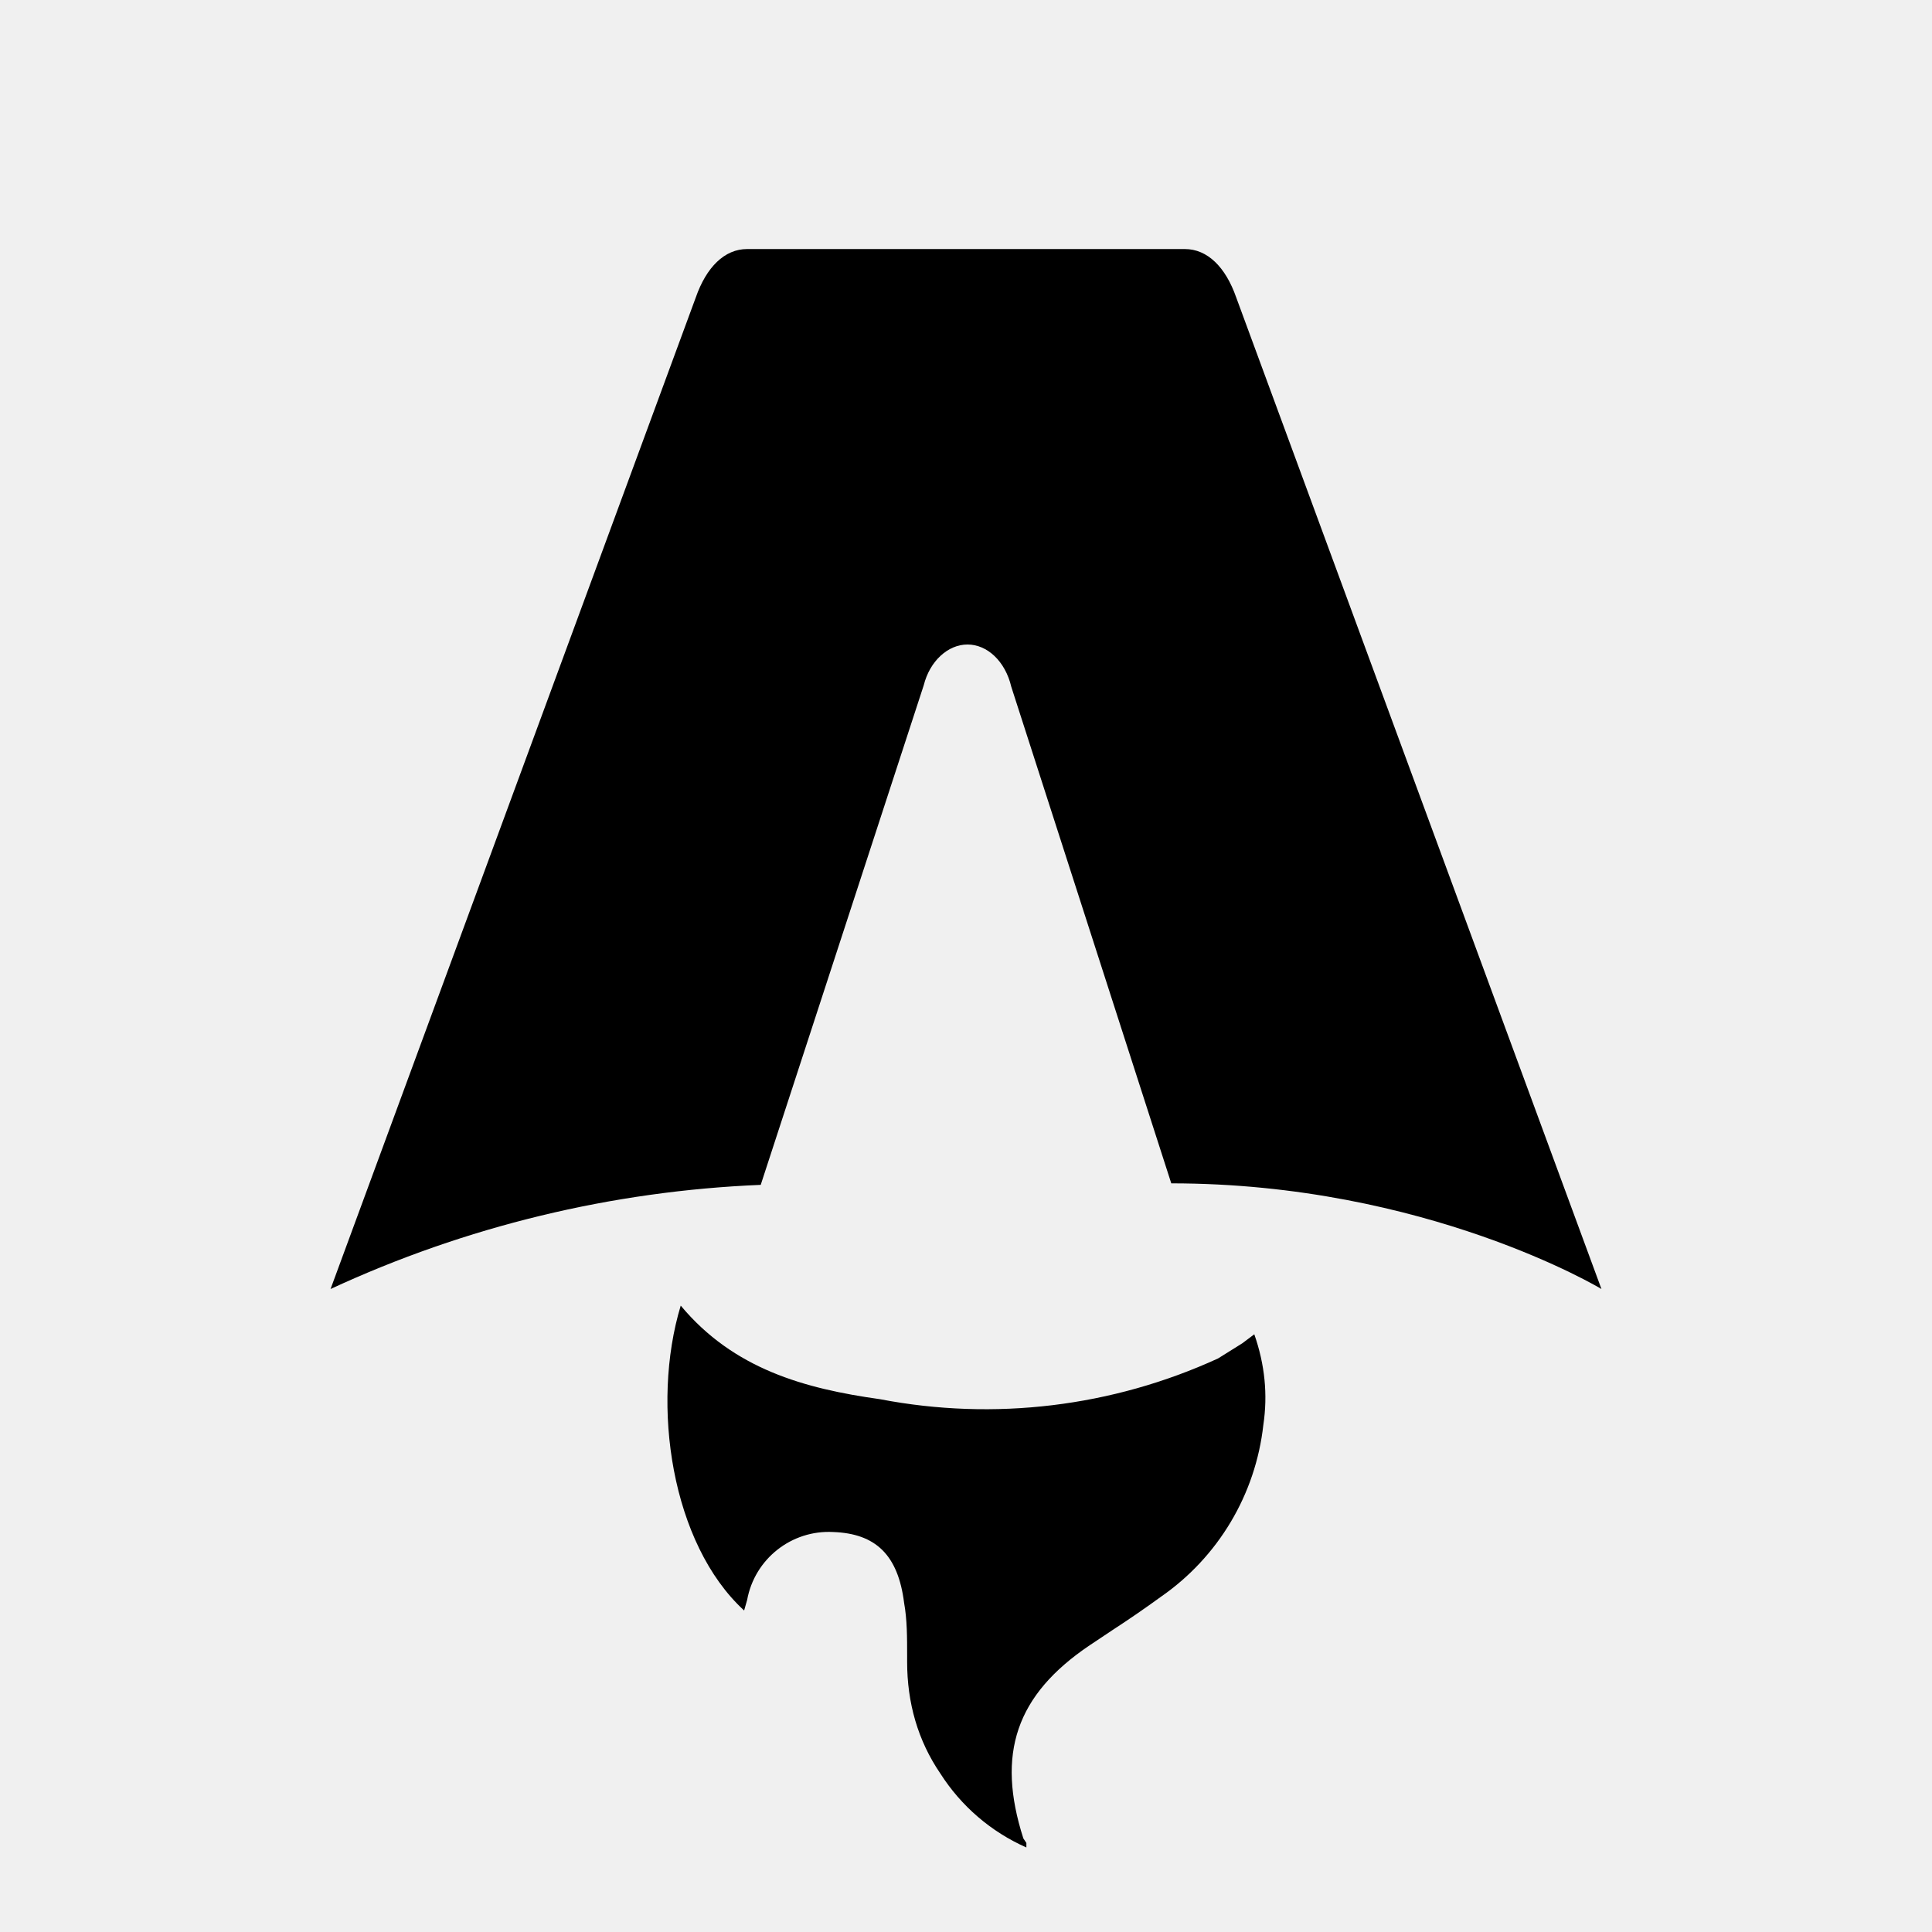
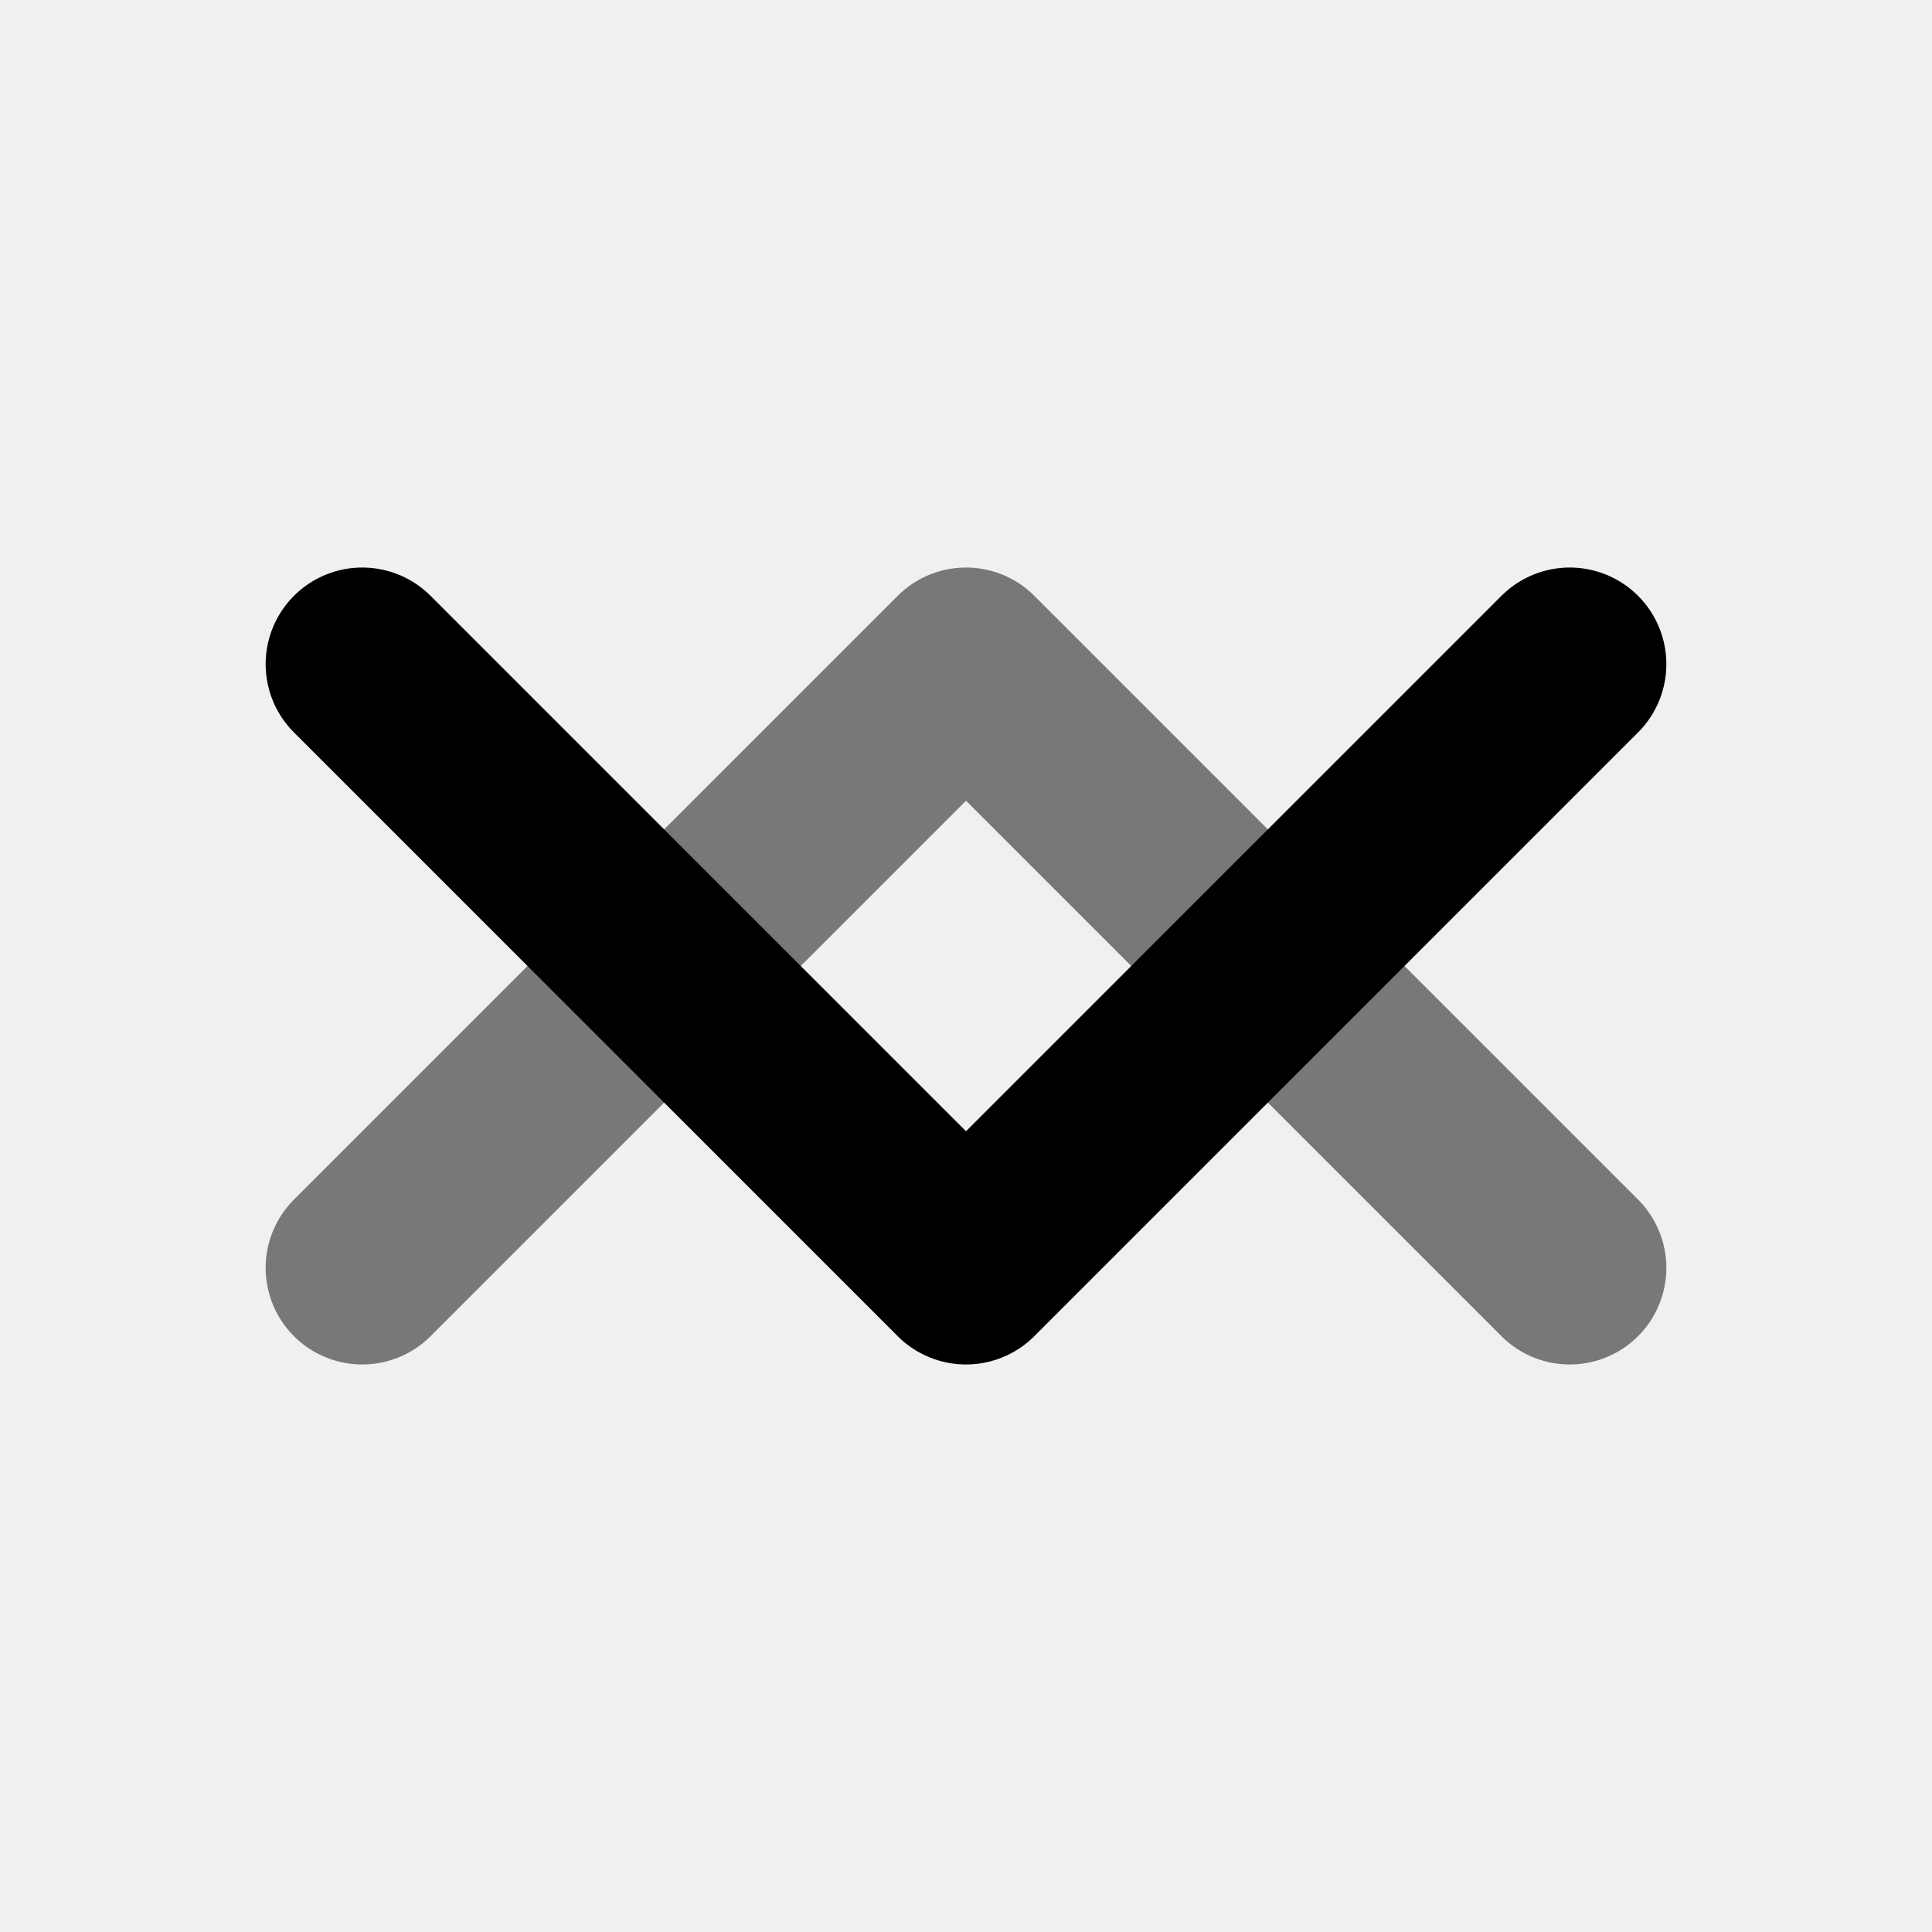
- <svg xmlns="http://www.w3.org/2000/svg" fill="none" viewBox="0 0 128 128">
-   <path d="M50.4 78.5a75.1 75.1 0 0 0-28.5 6.9l24.2-65.7c.7-2 1.9-3.2 3.4-3.2h29c1.5 0 2.7 1.2 3.4 3.2l24.2 65.7s-11.6-7-28.5-7L67 45.5c-.4-1.7-1.6-2.8-2.9-2.8-1.3 0-2.5 1.1-2.9 2.7L50.4 78.5Zm-1.1 28.2Zm-4.2-20.2c-2 6.6-.6 15.8 4.2 20.2a17.5 17.5 0 0 1 .2-.7 5.5 5.5 0 0 1 5.7-4.5c2.8.1 4.3 1.5 4.7 4.7.2 1.1.2 2.3.2 3.5v.4c0 2.7.7 5.2 2.2 7.4a13 13 0 0 0 5.7 4.9v-.3l-.2-.3c-1.8-5.6-.5-9.5 4.4-12.8l1.5-1a73 73 0 0 0 3.2-2.2 16 16 0 0 0 6.8-11.4c.3-2 .1-4-.6-6l-.8.6-1.6 1a37 37 0 0 1-22.4 2.7c-5-.7-9.7-2-13.2-6.2Z" />
+ <svg xmlns="http://www.w3.org/2000/svg" viewBox="0 0 32 32" fill="none">
  <style>
-         path { fill: #000; }
-         @media (prefers-color-scheme: dark) {
-             path { fill: #FFF; }
-         }
-     </style>
+     path.upper { stroke: #000000; }
+     path.lower { stroke: #000000; opacity: 0.5; }
+     @media (prefers-color-scheme: dark) {
+       path.upper { stroke: #ffffff; }
+       path.lower { stroke: #ffffff; opacity: 0.5; }
+     }
+   </style>
+   <path class="upper" d="M 6 11 L 16 21 L 26 11" stroke-width="3.2" stroke-linecap="round" stroke-linejoin="round" />
+   <path class="lower" d="M 6 21 L 16 11 L 26 21" stroke-width="3.2" stroke-linecap="round" stroke-linejoin="round" />
</svg>
